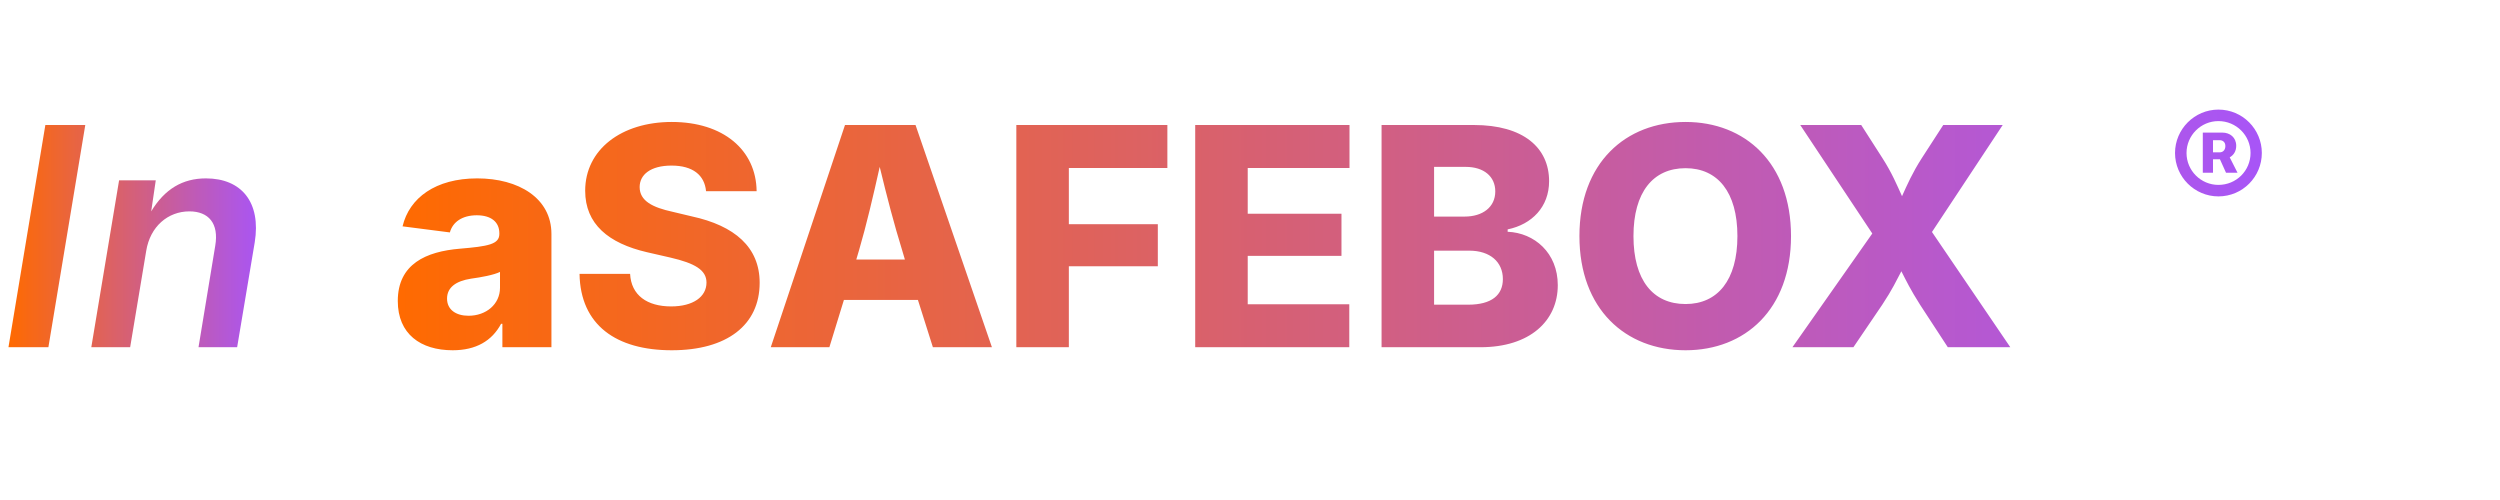
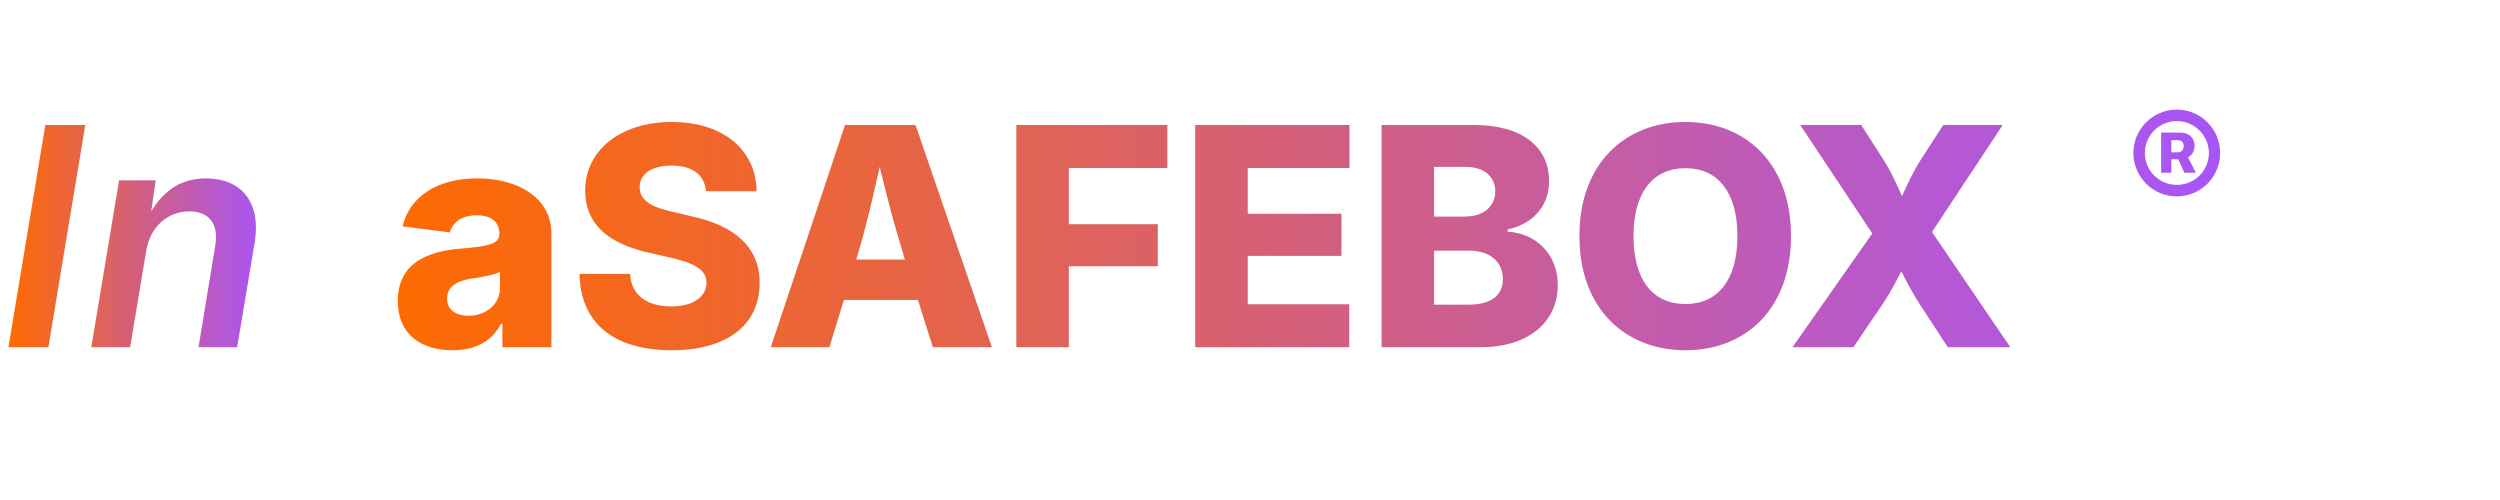
<svg xmlns="http://www.w3.org/2000/svg" width="180" height="36" viewBox="0 0 180 36" role="img" aria-label="In aSAFEBOX">
  <defs>
    <linearGradient id="g" x1="0%" y1="0%" x2="100%" y2="0%">
      <stop offset="0%" stop-color="#FF6A00" />
      <stop offset="100%" stop-color="#A855F7" />
    </linearGradient>
  </defs>
  <text x="0" y="25" font-family="Inter, ui-sans-serif, system-ui, -apple-system, Segoe UI, Roboto, Helvetica, Arial" font-size="22" font-style="italic" font-weight="600" fill="url(#g)">In</text>
  <text x="28" y="25" font-family="Inter, ui-sans-serif, system-ui, -apple-system, Segoe UI, Roboto, Helvetica, Arial" font-size="22" font-weight="800" fill="url(#g)">
    aSAFEBOX
    
-     <tspan dx="6" dy="-9" font-size="11" font-weight="700">®</tspan>
+     <tspan dx="3" dy="-9" font-size="11" font-weight="700">®</tspan>
  </text>
</svg>
